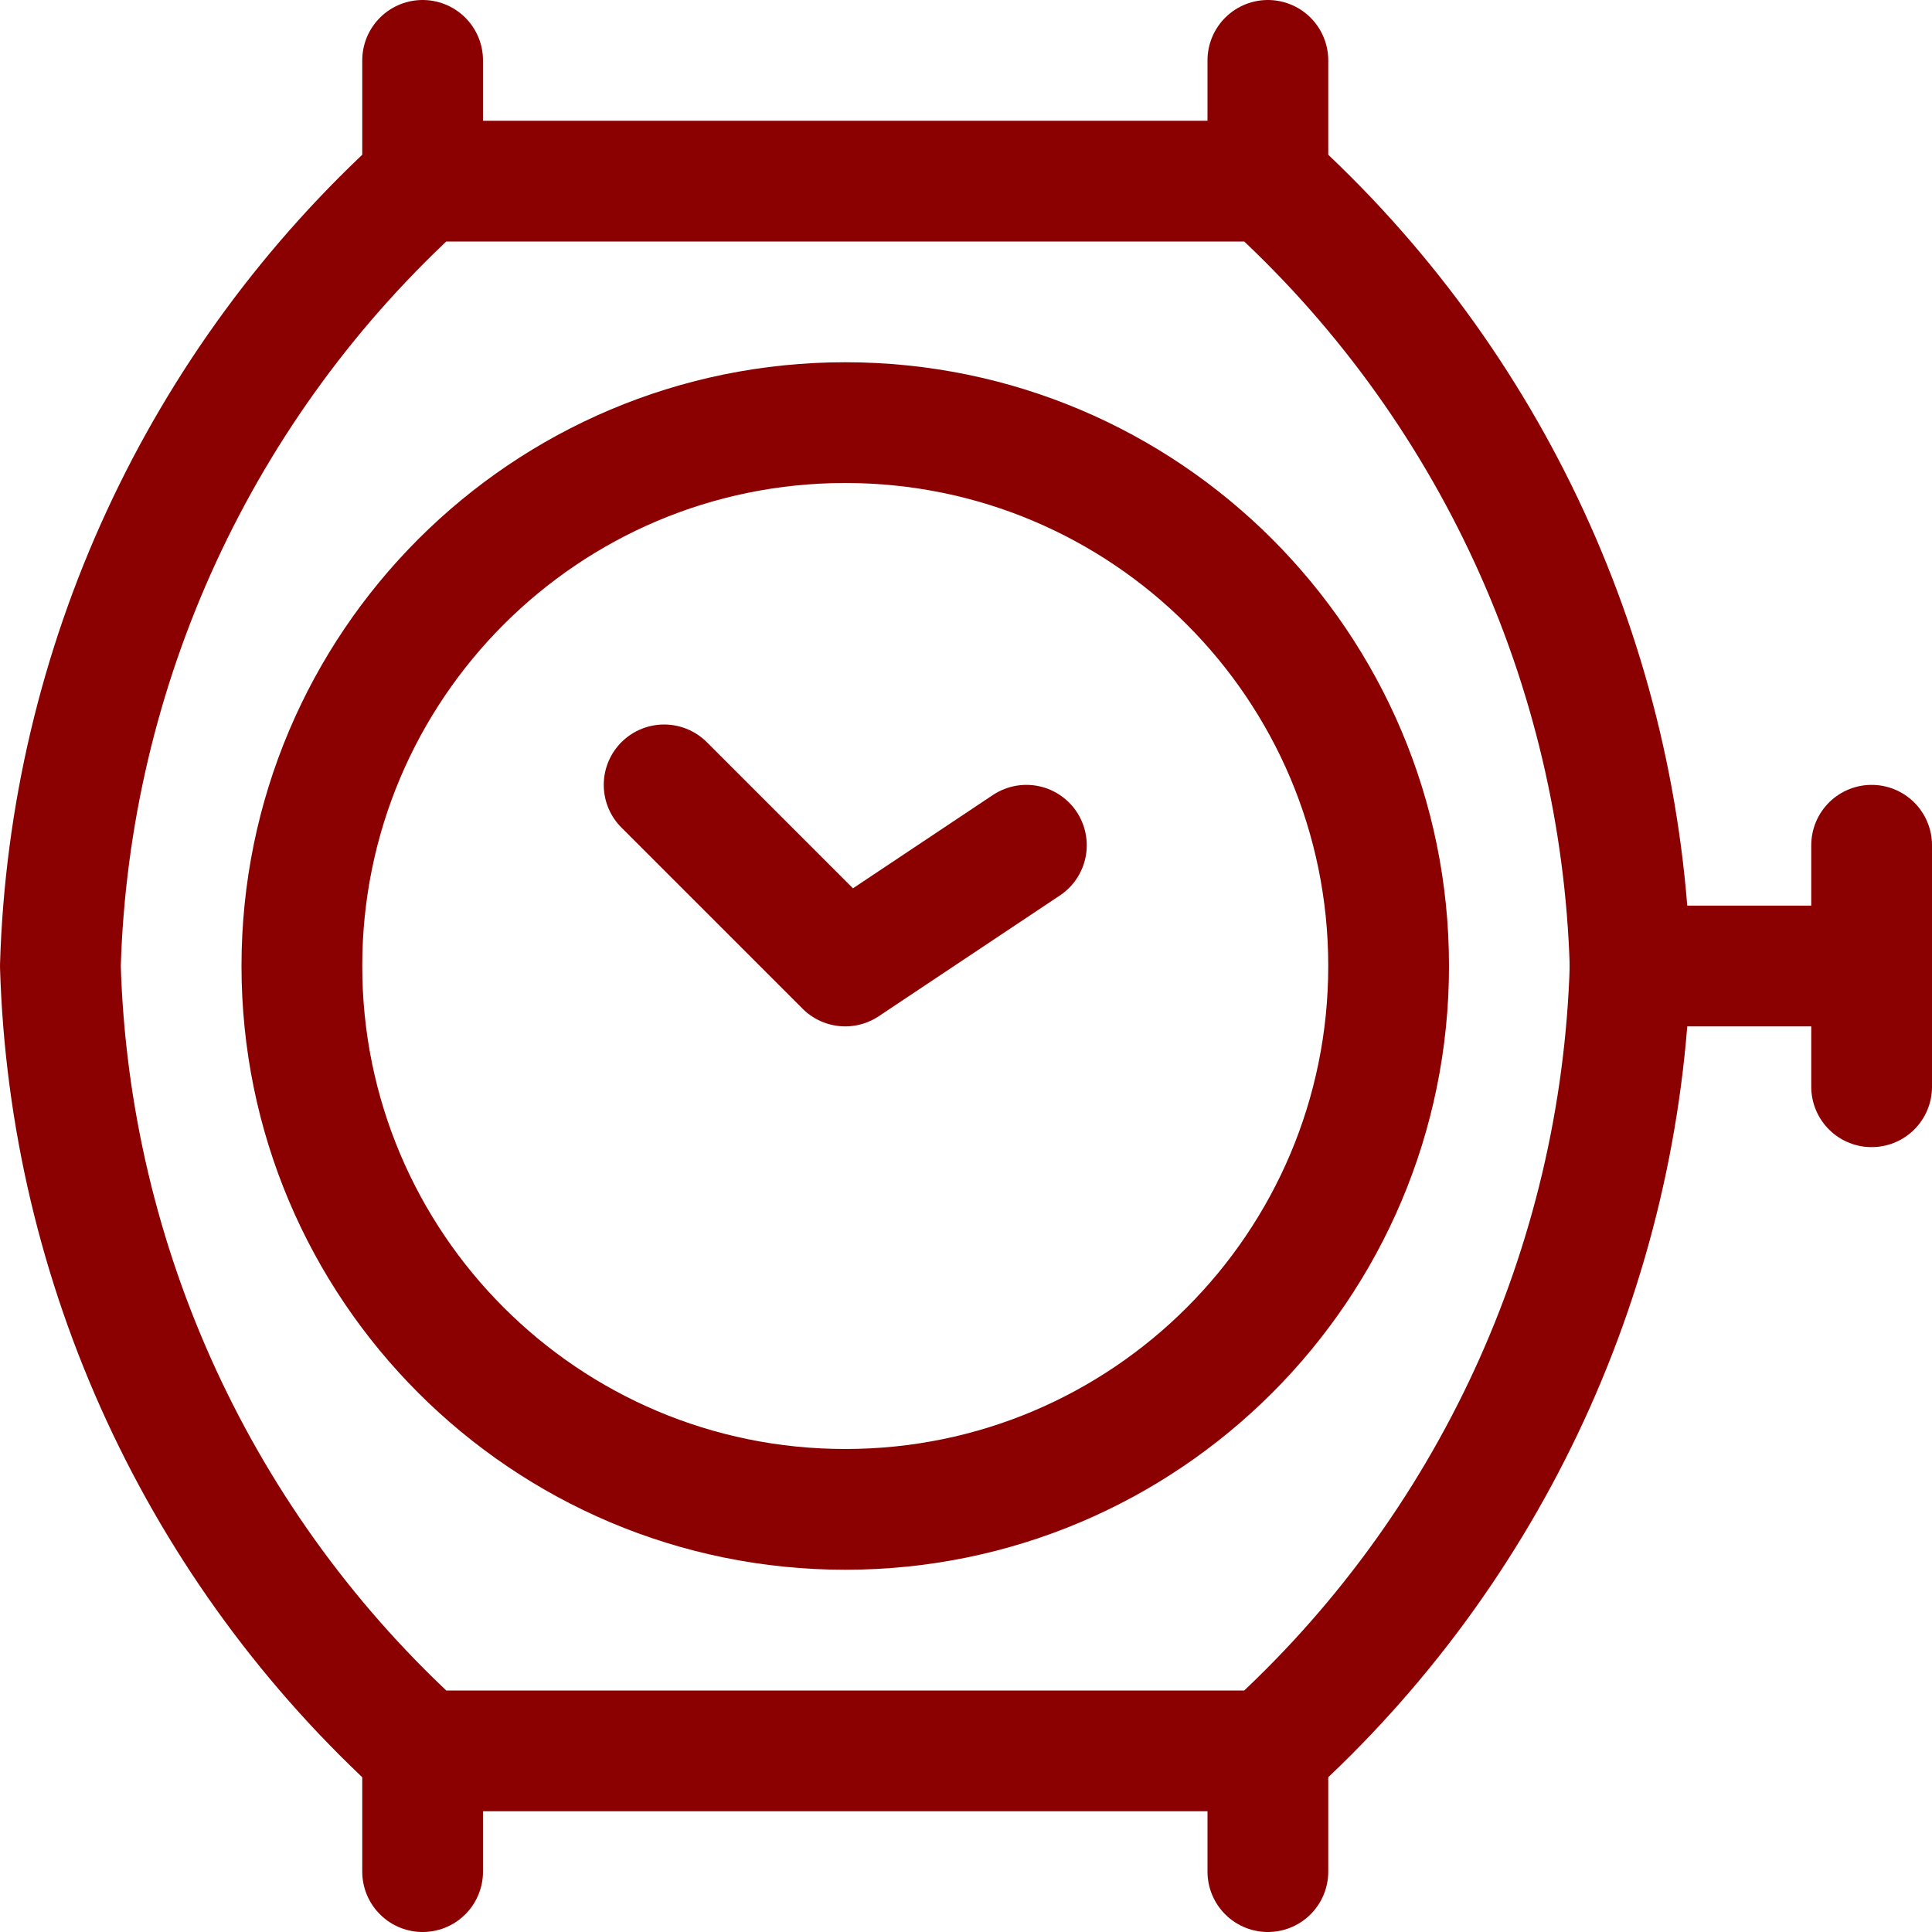
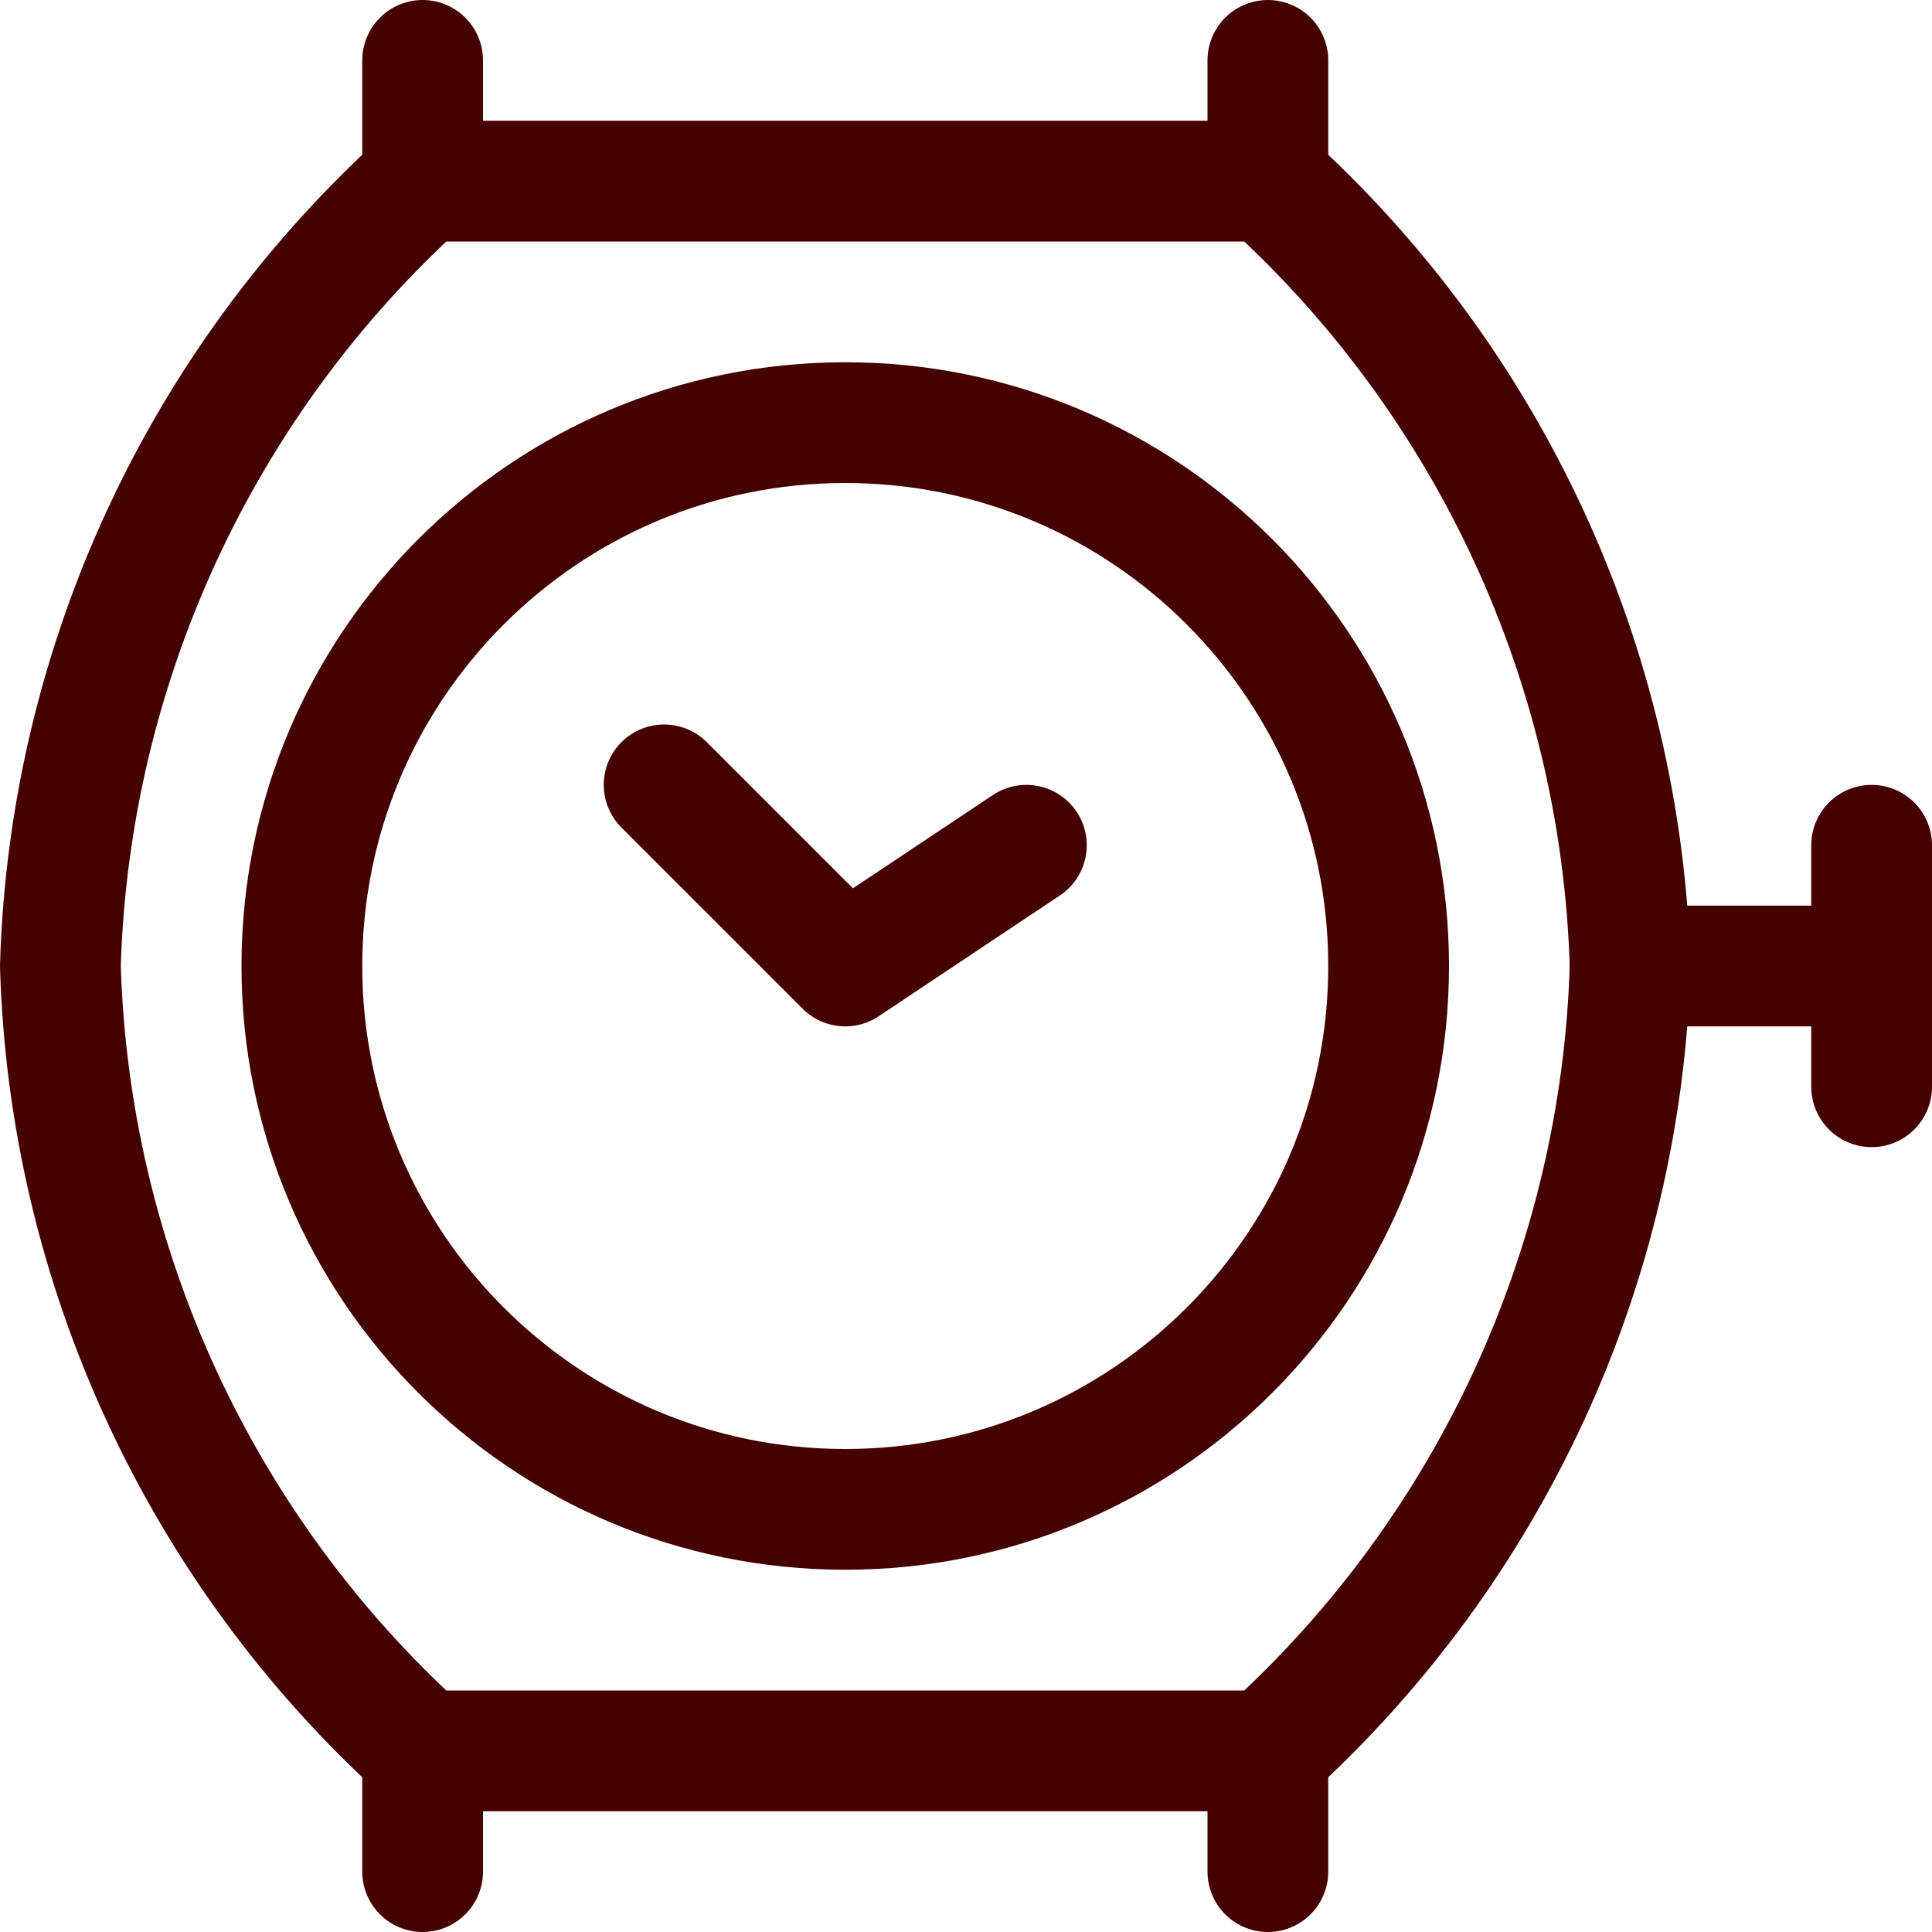
<svg xmlns="http://www.w3.org/2000/svg" viewBox="0 0 24 24" id="Accessories-Watch--Streamline-Ultimate.svg">
-   <path d="M3.75 12a6.75 6.75 0 1 0 13.5 0 6.75 6.75 0 1 0 -13.5 0Z" fill="none" stroke="darkred" stroke-linecap="round" stroke-linejoin="round" stroke-width="1.5" />
-   <path d="M15.75 2.25a13.7 13.7 0 0 1 4.5 9.75 13.7 13.7 0 0 1 -4.5 9.75H5.25A13.7 13.7 0 0 1 0.75 12a13.7 13.7 0 0 1 4.5 -9.75Z" fill="none" stroke="darkred" stroke-linecap="round" stroke-linejoin="round" stroke-width="1.5" />
-   <path d="m20.25 12 3 0" fill="none" stroke="darkred" stroke-linecap="round" stroke-linejoin="round" stroke-width="1.5" />
-   <path d="m23.25 10.5 0 3" fill="none" stroke="darkred" stroke-linecap="round" stroke-linejoin="round" stroke-width="1.5" />
-   <path d="m5.25 2.25 0 -1.5" fill="none" stroke="darkred" stroke-linecap="round" stroke-linejoin="round" stroke-width="1.5" />
-   <path d="m15.75 2.25 0 -1.5" fill="none" stroke="darkred" stroke-linecap="round" stroke-linejoin="round" stroke-width="1.5" />
-   <path d="m5.25 23.25 0 -1.5" fill="none" stroke="darkred" stroke-linecap="round" stroke-linejoin="round" stroke-width="1.5" />
-   <path d="m15.75 23.25 0 -1.5" fill="none" stroke="darkred" stroke-linecap="round" stroke-linejoin="round" stroke-width="1.5" />
-   <path d="M8.25 9.75 10.5 12l2.25 -1.5" fill="none" stroke="darkred" stroke-linecap="round" stroke-linejoin="round" stroke-width="1.5" />
+   <path d="M3.75 12a6.75 6.75 0 1 0 13.5 0 6.75 6.75 0 1 0 -13.5 0Z" fill="none" stroke="#450000" stroke-linecap="round" stroke-linejoin="round" stroke-width="1.5" />
+   <path d="M15.75 2.25a13.7 13.7 0 0 1 4.5 9.75 13.7 13.7 0 0 1 -4.5 9.75H5.25A13.7 13.7 0 0 1 0.75 12a13.7 13.7 0 0 1 4.5 -9.75Z" fill="none" stroke="#450000" stroke-linecap="round" stroke-linejoin="round" stroke-width="1.5" />
+   <path d="m20.25 12 3 0" fill="none" stroke="#450000" stroke-linecap="round" stroke-linejoin="round" stroke-width="1.5" />
+   <path d="m23.25 10.5 0 3" fill="none" stroke="#450000" stroke-linecap="round" stroke-linejoin="round" stroke-width="1.5" />
+   <path d="m5.25 2.25 0 -1.5" fill="none" stroke="#450000" stroke-linecap="round" stroke-linejoin="round" stroke-width="1.5" />
+   <path d="m15.75 2.25 0 -1.5" fill="none" stroke="#450000" stroke-linecap="round" stroke-linejoin="round" stroke-width="1.5" />
+   <path d="m5.25 23.25 0 -1.5" fill="none" stroke="#450000" stroke-linecap="round" stroke-linejoin="round" stroke-width="1.5" />
+   <path d="m15.75 23.25 0 -1.5" fill="none" stroke="#450000" stroke-linecap="round" stroke-linejoin="round" stroke-width="1.5" />
+   <path d="M8.25 9.75 10.5 12l2.25 -1.5" fill="none" stroke="#450000" stroke-linecap="round" stroke-linejoin="round" stroke-width="1.5" />
</svg>
